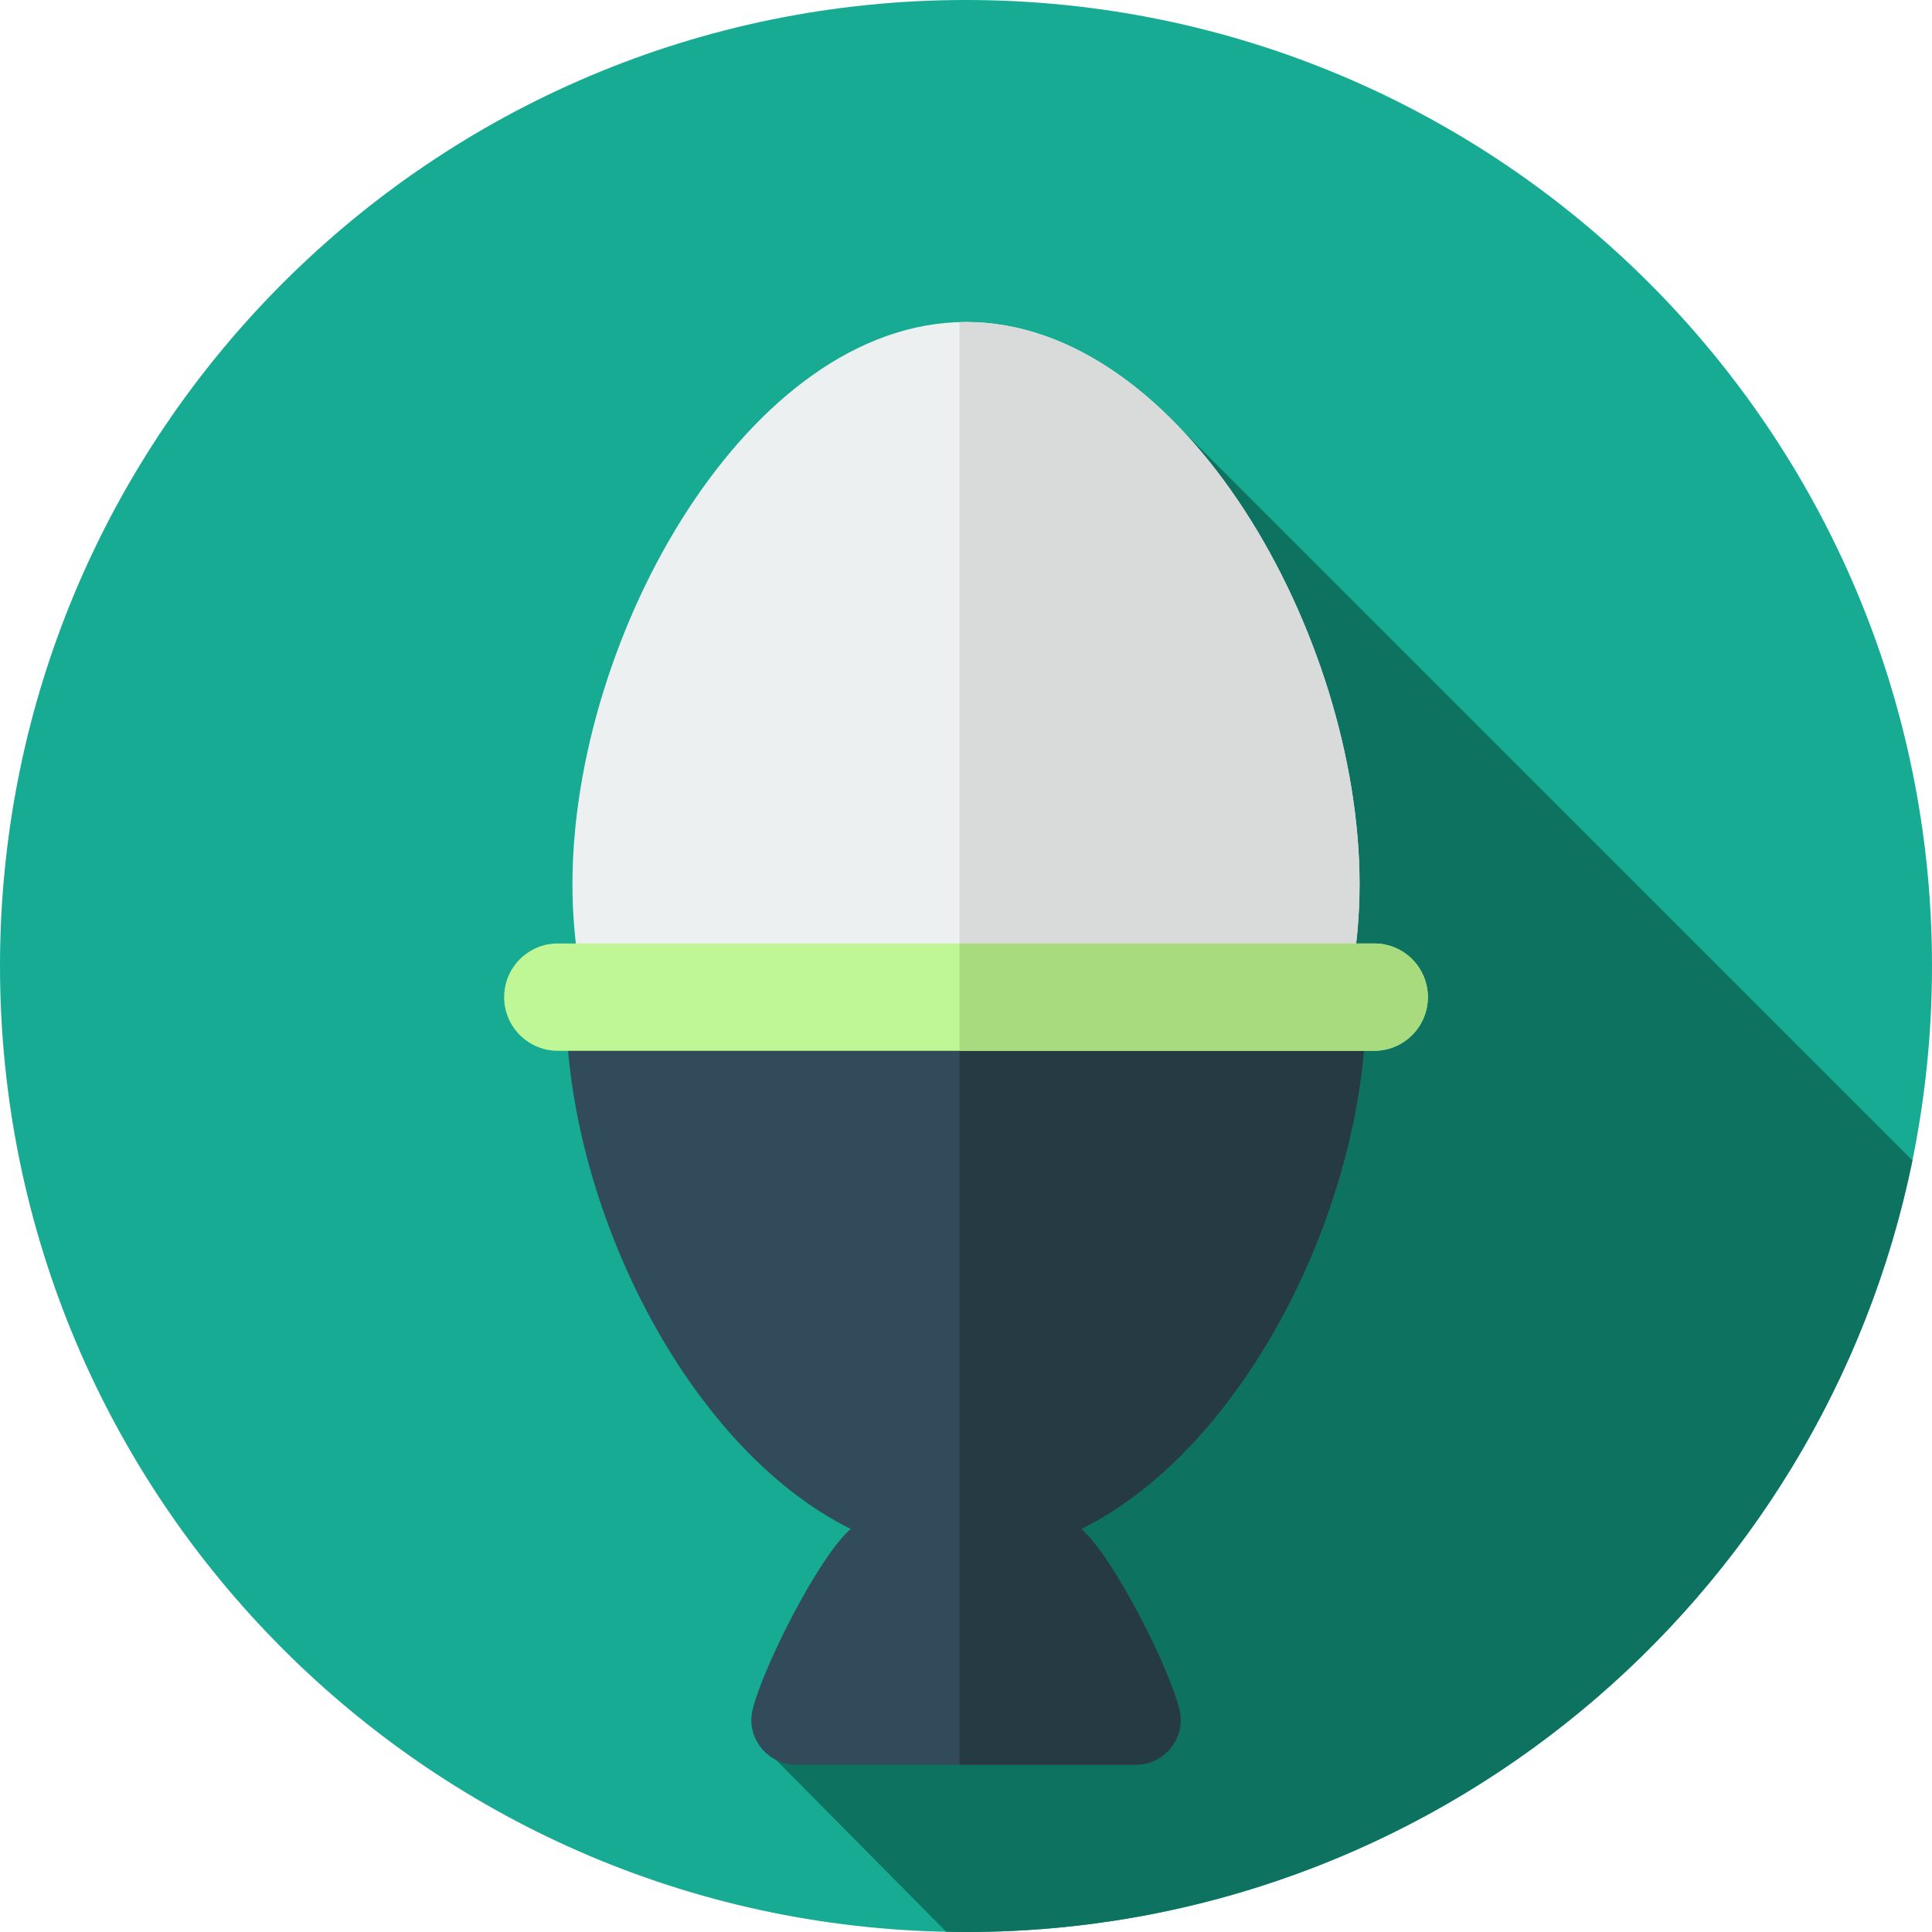
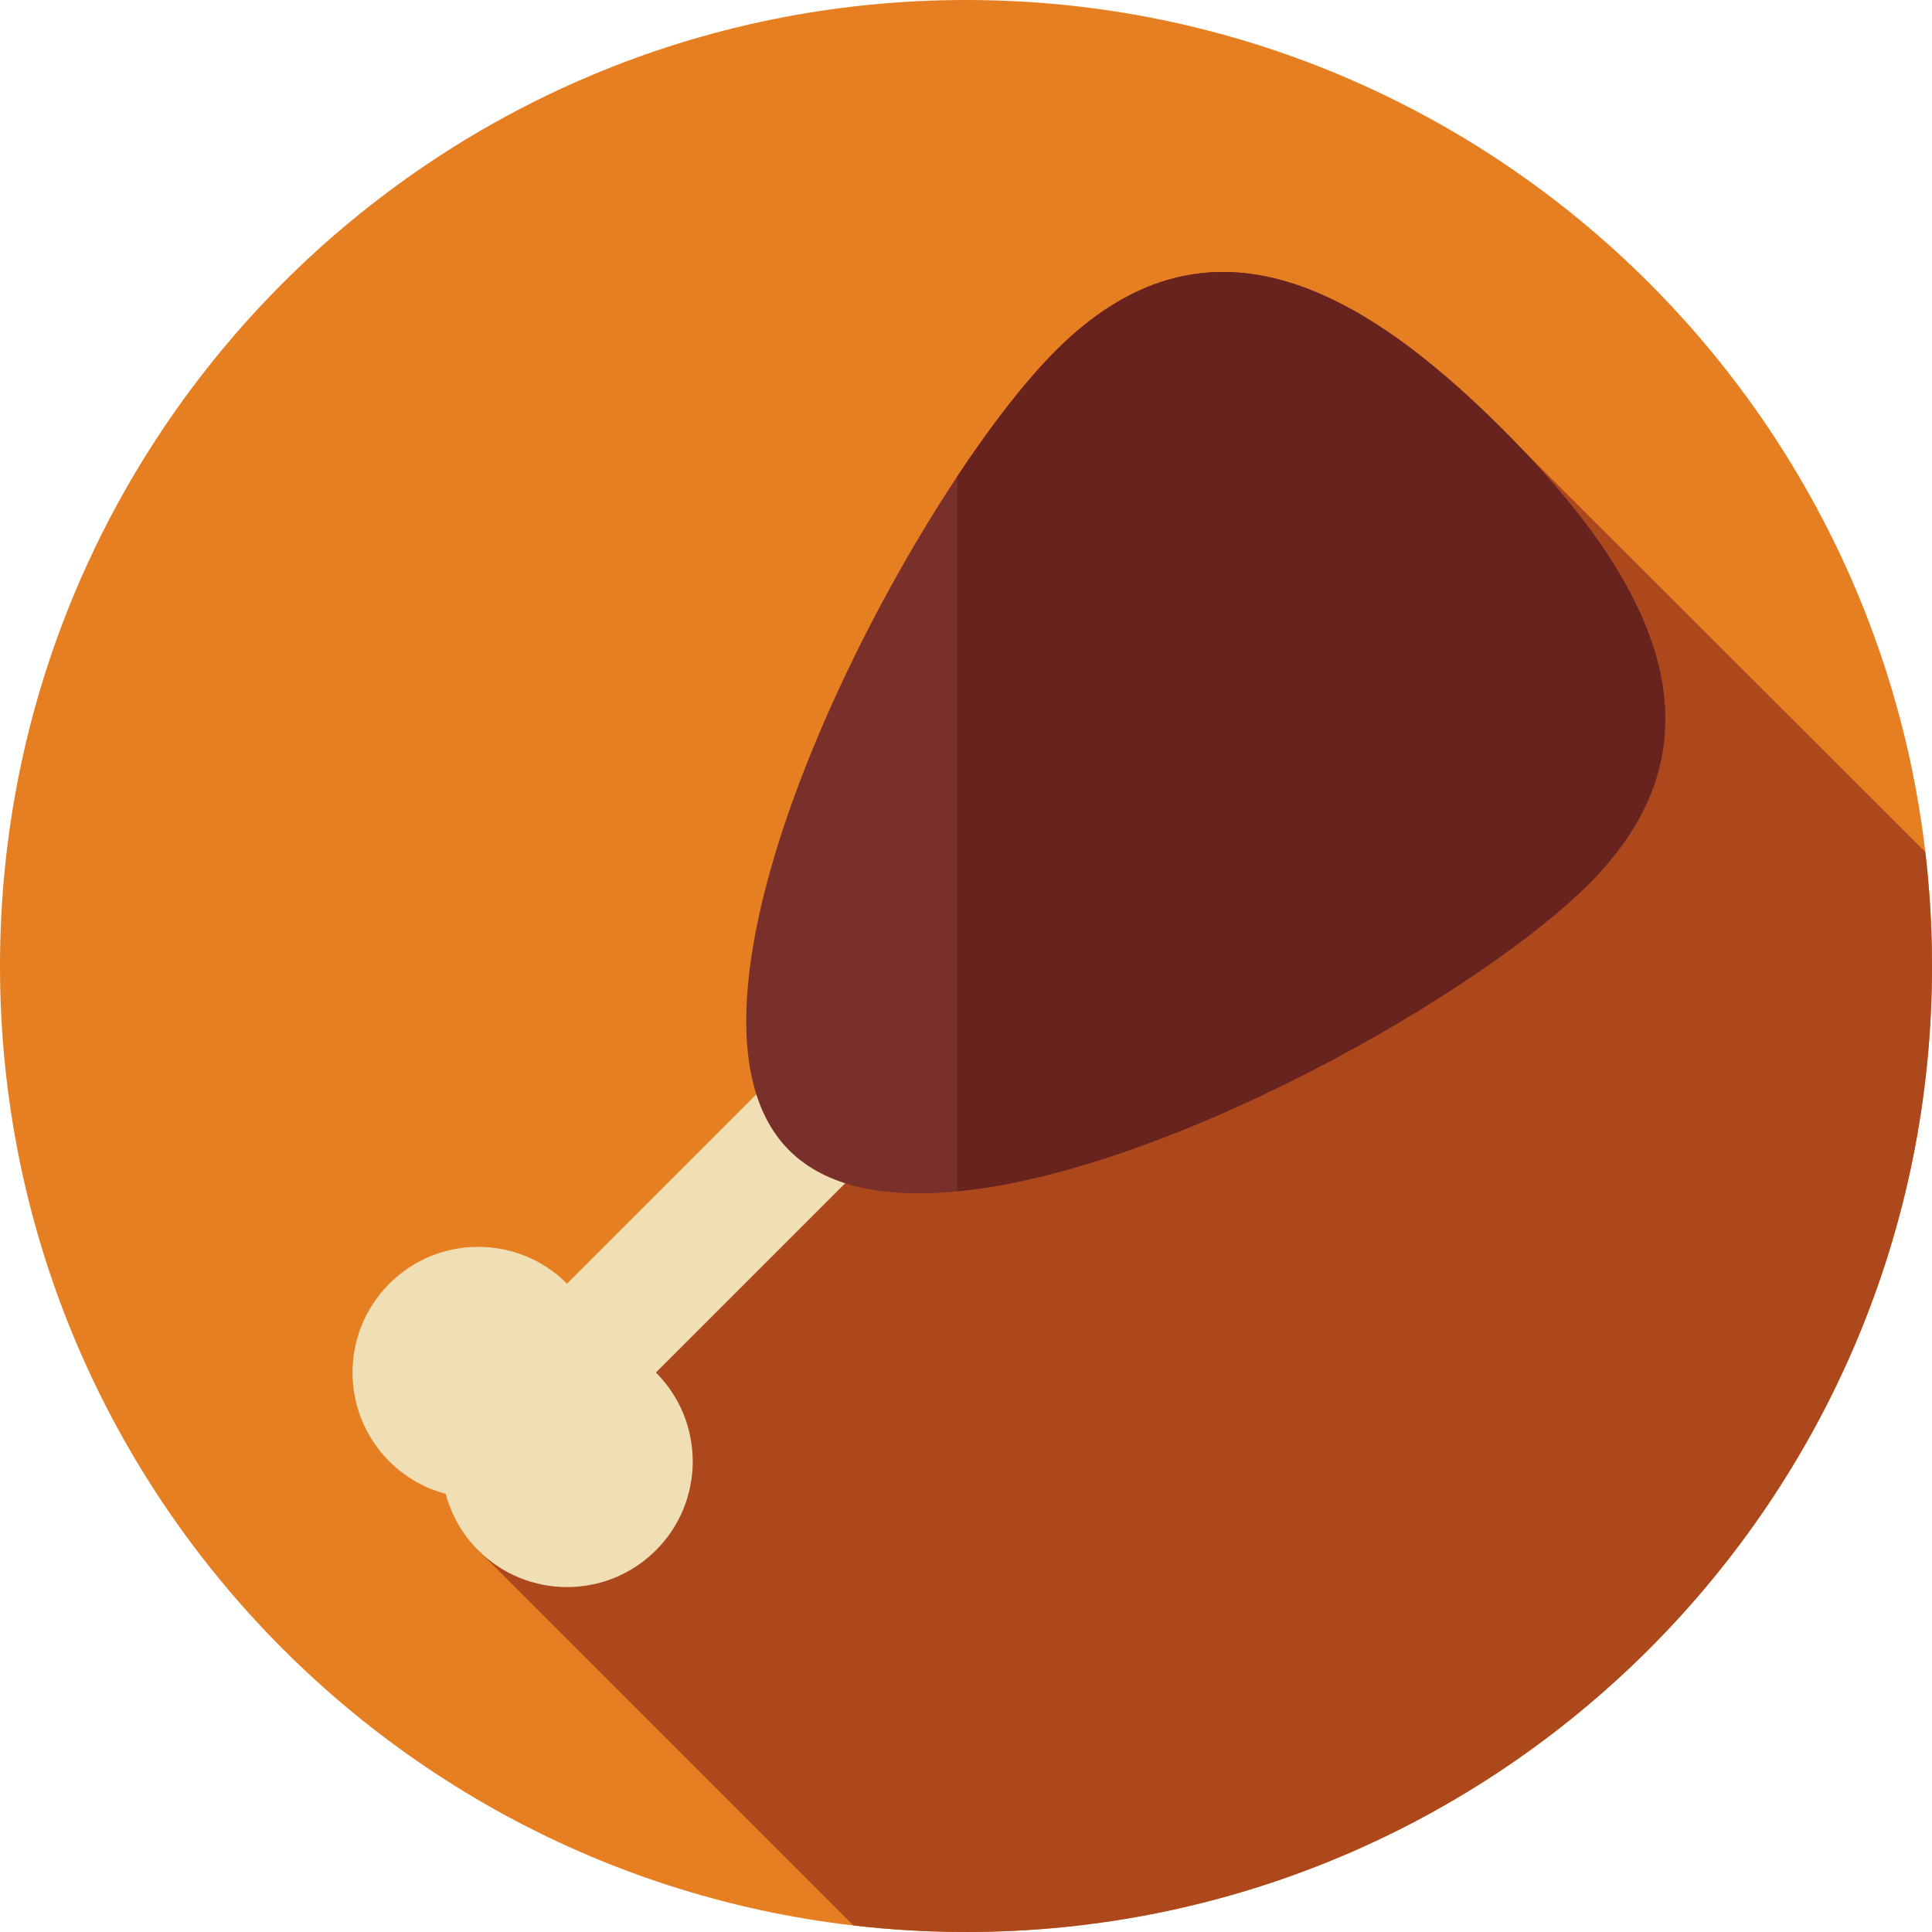
- <svg xmlns="http://www.w3.org/2000/svg" version="1.1" id="Layer_1" x="0px" y="0px" viewBox="0 0 297.001 297.001" style="enable-background:new 0 0 297.001 297.001;" xml:space="preserve">
+ <svg xmlns="http://www.w3.org/2000/svg" version="1.1" id="Layer_1" x="0px" y="0px" viewBox="0 0 297 297" style="enable-background:new 0 0 297 297;" xml:space="preserve">
  <g>
    <g>
      <g>
-         <circle style="fill:#17AB93;" cx="148.501" cy="148.5" r="148.5" />
+         <circle style="fill:#E67E22;" cx="148.5" cy="148.5" r="148.5" />
      </g>
    </g>
-     <path style="fill:#0D725F;" d="M180.019,64.418c-1.752,32.875-3.428,64.979-13.518,97.082c-8,24-2,52-13,71c-8,13-26,22-34,38   c-0.06,0.105-0.131-0.053-0.193,0.051l26.153,26.411c1.012,0.021,2.024,0.039,3.04,0.039c71.776,0,131.657-50.922,145.49-118.609   L180.019,64.418z" />
+     <path style="fill:#AD481C;" d="M295.964,130.964L234.11,69.187L73.51,238.318l57.671,57.671c5.683,0.66,11.46,1.011,17.319,1.011   c82.014,0,148.5-66.486,148.5-148.5C297,142.566,296.641,136.716,295.964,130.964z" />
    <g>
-       <path style="fill:#ECF0F1;" d="M209.001,135.929c0,38.187-27.087,69.143-60.5,69.143s-60.5-30.957-60.5-69.143    s27.087-86.429,60.5-86.429S209.001,97.742,209.001,135.929z" />
+       <path style="fill:#F0DEB4;" d="M100.832,210.996l40.984-40.983l-13.661-13.661l-40.983,40.983c-7.545-7.545-19.777-7.545-27.322,0    s-7.545,19.777,0,27.322c2.491,2.491,5.497,4.142,8.673,4.988c0.846,3.176,2.497,6.182,4.988,8.673    c7.545,7.545,19.777,7.545,27.322,0C108.377,230.774,108.377,218.541,100.832,210.996z" />
    </g>
    <g>
-       <path style="fill:#D9DBDB;" d="M148.501,49.5c-0.334,0-0.667,0.013-1,0.022v155.52c0.334,0.006,0.664,0.029,1,0.029    c33.413,0,60.5-30.956,60.5-69.143C209.001,97.742,181.913,49.5,148.501,49.5z" />
+       <path style="fill:#79302A;" d="M162.308,53.894C184.943,31.26,208.366,43.366,231,66s35.909,47.226,13.274,69.861    s-100.316,63.617-122.95,40.983S139.674,76.529,162.308,53.894z" />
    </g>
    <g>
-       <path style="fill:#314B5A;" d="M210.001,154.286h-123c0,30.782,18.452,68.192,43.777,80.755    c-4.845,4.175-13.401,21.018-15.075,27.752c-1.074,4.321,2.259,8.493,6.712,8.493h52.171c4.453,0,7.786-4.172,6.712-8.493    c-1.673-6.734-10.23-23.577-15.075-27.752C191.549,222.478,210.001,185.068,210.001,154.286z" />
-     </g>
-     <g>
-       <path style="fill:#263A44;" d="M210.001,154.286h-62.5v117h27.085c4.453,0,7.786-4.171,6.712-8.493    c-1.673-6.734-10.23-23.577-15.075-27.752C191.549,222.478,210.001,185.068,210.001,154.286z" />
-     </g>
-     <g>
-       <path style="fill:#BFF796;" d="M211.251,161.536h-125.5c-4.556,0-8.25-3.694-8.25-8.25l0,0c0-4.556,3.694-8.25,8.25-8.25h125.5    c4.556,0,8.25,3.694,8.25,8.25l0,0C219.501,157.842,215.807,161.536,211.251,161.536z" />
-     </g>
-     <g>
-       <path style="fill:#A7DB7D;" d="M211.251,145.036h-63.75v16.5h63.75c4.556,0,8.25-3.694,8.25-8.25    C219.501,148.729,215.807,145.036,211.251,145.036z" />
+       <path style="fill:#68231F;" d="M231,66c-22.634-22.634-46.057-34.74-68.692-12.106c-4.531,4.531-9.797,11.271-15.141,19.331    v109.918c32.453-3.161,80.177-30.353,97.107-47.283C266.909,113.226,253.634,88.634,231,66z" />
    </g>
  </g>
  <g>
</g>
  <g>
</g>
  <g>
</g>
  <g>
</g>
  <g>
</g>
  <g>
</g>
  <g>
</g>
  <g>
</g>
  <g>
</g>
  <g>
</g>
  <g>
</g>
  <g>
</g>
  <g>
</g>
  <g>
</g>
  <g>
</g>
</svg>
